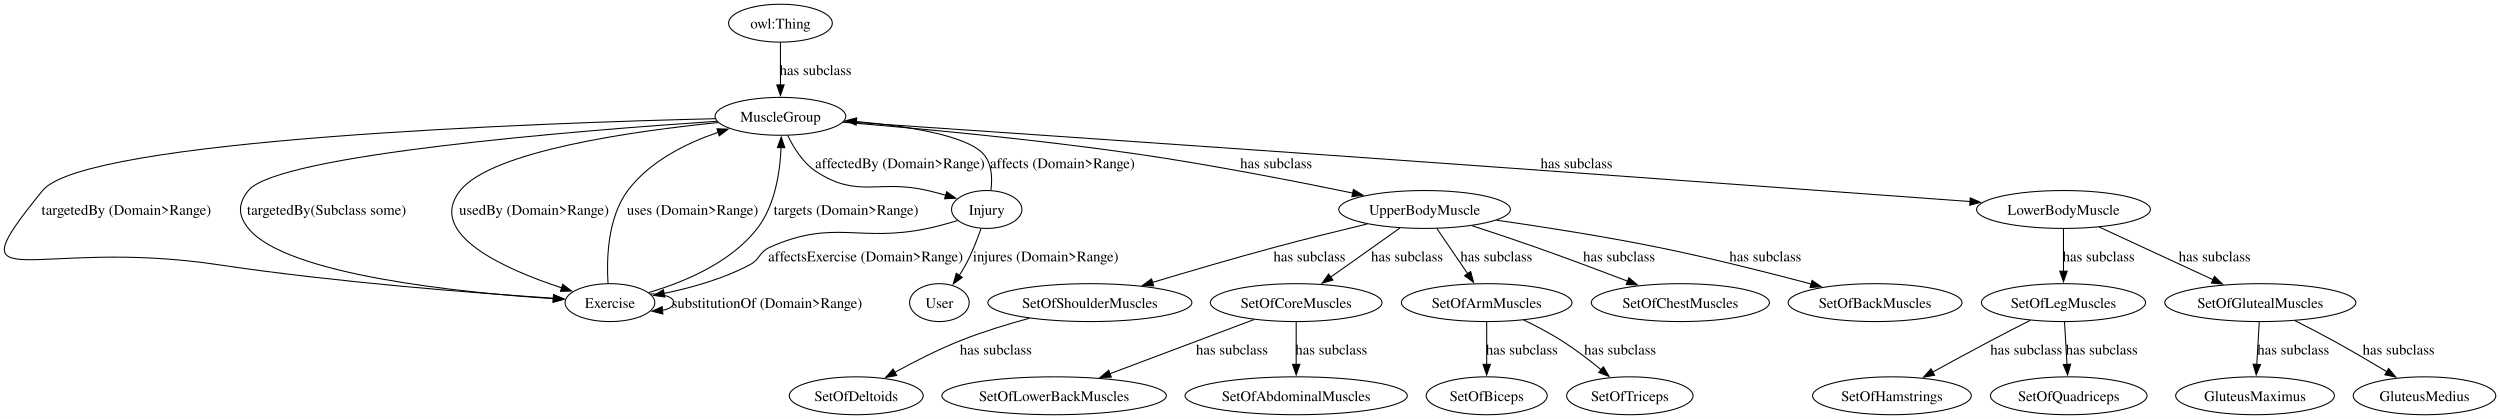
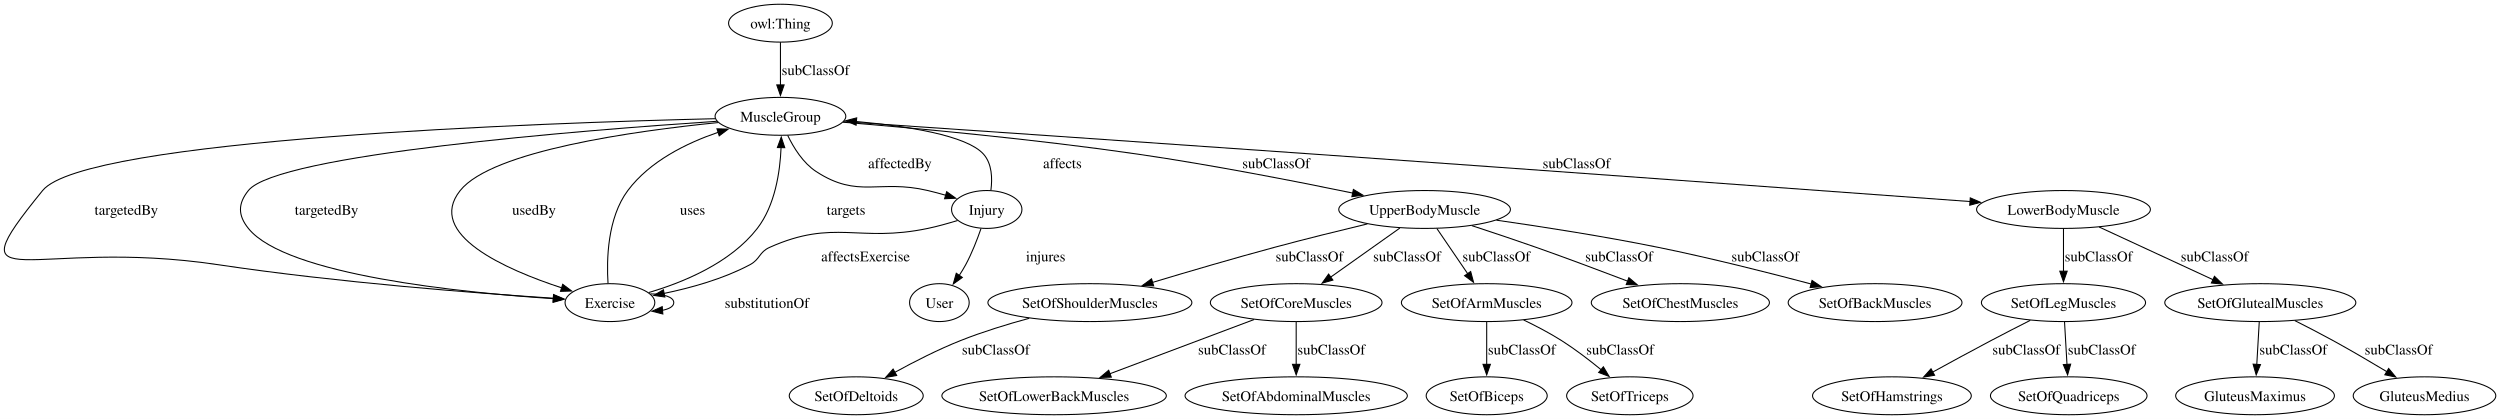
<svg xmlns="http://www.w3.org/2000/svg" width="2375pt" height="398pt" viewBox="0.00 0.00 2375.22 398.00">
  <g id="graph0" class="graph" transform="scale(1 1) rotate(0) translate(4 394)">
    <polygon fill="white" stroke="none" points="-4,4 -4,-394 2371.22,-394 2371.22,4 -4,4" />
    <g id="node1" class="node">
      <ellipse fill="none" stroke="black" cx="737.49" cy="-283.5" rx="62.1" ry="18" />
      <text text-anchor="middle" x="737.49" y="-278.45" font-family="Times,serif" font-size="14.00">MuscleGroup</text>
    </g>
    <g id="node2" class="node">
      <ellipse fill="none" stroke="black" cx="575.49" cy="-106.5" rx="42.65" ry="18" />
      <text text-anchor="middle" x="575.49" y="-101.45" font-family="Times,serif" font-size="14.00">Exercise</text>
    </g>
    <g id="edge1" class="edge">
      <path fill="none" stroke="black" d="M675.56,-281.25C511.69,-277.28 76.53,-262.16 36.49,-213 -51.3,-105.22 25.98,-169.1 203.49,-142.5 316.29,-125.59 449.64,-115.4 522.09,-110.67" />
      <polygon fill="black" stroke="black" points="521.92,-114.19 531.67,-110.06 521.47,-107.21 521.92,-114.19" />
-       <text text-anchor="middle" x="115.99" y="-189.95" font-family="Times,serif" font-size="14.00">targetedBy (Domain&gt;Range)</text>
+       <text text-anchor="middle" x="115.99" y="-189.95" font-family="Times,serif" font-size="14.00">targetedBy </text>
    </g>
    <g id="edge3" class="edge">
      <path fill="none" stroke="black" d="M677.09,-278.78C549.01,-270.24 259.56,-247.31 231.99,-213 221.96,-200.53 221.96,-189.47 231.99,-177 267.64,-132.63 434.66,-115.99 521.98,-110.25" />
      <polygon fill="black" stroke="black" points="521.97,-113.76 531.73,-109.64 521.53,-106.77 521.97,-113.76" />
-       <text text-anchor="middle" x="306.24" y="-189.95" font-family="Times,serif" font-size="14.00">targetedBy(Subclass some)</text>
+       <text text-anchor="middle" x="306.24" y="-189.95" font-family="Times,serif" font-size="14.00">targetedBy</text>
    </g>
    <g id="edge9" class="edge">
      <path fill="none" stroke="black" d="M678.34,-277.58C598.65,-269.58 463.3,-250.7 433.24,-213 400.13,-171.48 476.44,-137.96 529.6,-120.55" />
      <polygon fill="black" stroke="black" points="530.63,-123.9 539.1,-117.54 528.51,-117.22 530.63,-123.9" />
-       <text text-anchor="middle" x="503.36" y="-189.95" font-family="Times,serif" font-size="14.00">usedBy (Domain&gt;Range)</text>
+       <text text-anchor="middle" x="503.36" y="-189.95" font-family="Times,serif" font-size="14.00">usedBy </text>
    </g>
    <g id="node3" class="node">
      <ellipse fill="none" stroke="black" cx="1349.49" cy="-195" rx="81.55" ry="18" />
      <text text-anchor="middle" x="1349.49" y="-189.95" font-family="Times,serif" font-size="14.00">UpperBodyMuscle</text>
    </g>
    <g id="edge2" class="edge">
      <path fill="none" stroke="black" d="M796.94,-277.91C864.96,-272.31 979.57,-261.78 1077.49,-247.5 1147.34,-237.31 1226.58,-221.86 1281.43,-210.54" />
      <polygon fill="black" stroke="black" points="1281.85,-214.03 1290.93,-208.57 1280.43,-207.17 1281.85,-214.03" />
-       <text text-anchor="middle" x="1208.46" y="-234.2" font-family="Times,serif" font-size="14.00">has subclass</text>
+       <text text-anchor="middle" x="1208.46" y="-234.2" font-family="Times,serif" font-size="14.00">subClassOf</text>
    </g>
    <g id="node8" class="node">
      <ellipse fill="none" stroke="black" cx="933.49" cy="-195" rx="33.44" ry="18" />
      <text text-anchor="middle" x="933.49" y="-189.95" font-family="Times,serif" font-size="14.00">Injury</text>
    </g>
    <g id="edge16" class="edge">
      <path fill="none" stroke="black" d="M744.36,-265.41C749.93,-253.83 758.92,-239.19 771.49,-231 811.52,-204.9 830.97,-223.96 877.49,-213 883.09,-211.68 888.96,-210.11 894.7,-208.47" />
      <polygon fill="black" stroke="black" points="895.43,-211.9 904.02,-205.69 893.44,-205.19 895.43,-211.9" />
-       <text text-anchor="middle" x="850.99" y="-234.2" font-family="Times,serif" font-size="14.00">affectedBy (Domain&gt;Range)</text>
+       <text text-anchor="middle" x="850.99" y="-234.2" font-family="Times,serif" font-size="14.00">affectedBy </text>
    </g>
    <g id="node13" class="node">
      <ellipse fill="none" stroke="black" cx="1956.49" cy="-195" rx="82.57" ry="18" />
      <text text-anchor="middle" x="1956.49" y="-189.95" font-family="Times,serif" font-size="14.00">LowerBodyMuscle</text>
    </g>
    <g id="edge24" class="edge">
      <path fill="none" stroke="black" d="M797.32,-278.45C892.3,-272 1083.45,-258.95 1245.49,-247.5 1469.51,-231.67 1733.18,-212.41 1867.73,-202.53" />
      <polygon fill="black" stroke="black" points="1867.94,-206.02 1877.65,-201.8 1867.42,-199.04 1867.94,-206.02" />
-       <text text-anchor="middle" x="1493.86" y="-234.2" font-family="Times,serif" font-size="14.00">has subclass</text>
+       <text text-anchor="middle" x="1493.86" y="-234.2" font-family="Times,serif" font-size="14.00">subClassOf</text>
    </g>
    <g id="edge5" class="edge">
      <path fill="none" stroke="black" d="M573.68,-124.69C572.24,-147.24 573.05,-186.99 592.49,-213 613.25,-240.78 648.01,-257.97 678.29,-268.3" />
      <polygon fill="black" stroke="black" points="677.18,-271.62 687.77,-271.34 679.32,-264.95 677.18,-271.62" />
-       <text text-anchor="middle" x="653.99" y="-189.95" font-family="Times,serif" font-size="14.00">uses (Domain&gt;Range)</text>
+       <text text-anchor="middle" x="653.99" y="-189.95" font-family="Times,serif" font-size="14.00">uses </text>
    </g>
    <g id="edge14" class="edge">
      <path fill="none" stroke="black" d="M612.28,-116.06C644.46,-125.5 689.94,-143.93 715.49,-177 732.45,-198.96 737.14,-230.9 738.09,-253.87" />
      <polygon fill="black" stroke="black" points="734.59,-253.83 738.26,-263.77 741.59,-253.71 734.59,-253.83" />
-       <text text-anchor="middle" x="799.82" y="-189.95" font-family="Times,serif" font-size="14.00">targets (Domain&gt;Range)</text>
+       <text text-anchor="middle" x="799.82" y="-189.95" font-family="Times,serif" font-size="14.00">targets </text>
    </g>
    <g id="edge7" class="edge">
      <path fill="none" stroke="black" d="M613.98,-114.79C626.34,-114.71 636.14,-111.94 636.14,-106.5 636.14,-102.84 631.71,-100.39 625.06,-99.15" />
      <polygon fill="black" stroke="black" points="625.75,-95.7 615.49,-98.33 625.16,-102.68 625.75,-95.7" />
-       <text text-anchor="middle" x="724.64" y="-101.45" font-family="Times,serif" font-size="14.00">substitutionOf (Domain&gt;Range)</text>
+       <text text-anchor="middle" x="724.64" y="-101.45" font-family="Times,serif" font-size="14.00">substitutionOf </text>
    </g>
    <g id="node6" class="node">
      <ellipse fill="none" stroke="black" cx="1031.49" cy="-106.5" rx="96.9" ry="18" />
      <text text-anchor="middle" x="1031.49" y="-101.45" font-family="Times,serif" font-size="14.00">SetOfShoulderMuscles</text>
    </g>
    <g id="edge17" class="edge">
      <path fill="none" stroke="black" d="M1295.11,-181.28C1268.41,-174.88 1235.81,-166.83 1206.74,-159 1167.92,-148.54 1124.56,-135.81 1090.69,-125.63" />
      <polygon fill="black" stroke="black" points="1092.08,-122.39 1081.49,-122.85 1090.06,-129.09 1092.08,-122.39" />
-       <text text-anchor="middle" x="1240.11" y="-145.7" font-family="Times,serif" font-size="14.00">has subclass</text>
+       <text text-anchor="middle" x="1240.11" y="-145.7" font-family="Times,serif" font-size="14.00">subClassOf</text>
    </g>
    <g id="node10" class="node">
      <ellipse fill="none" stroke="black" cx="1227.49" cy="-106.5" rx="81.55" ry="18" />
      <text text-anchor="middle" x="1227.49" y="-101.45" font-family="Times,serif" font-size="14.00">SetOfCoreMuscles</text>
    </g>
    <g id="edge11" class="edge">
      <path fill="none" stroke="black" d="M1325.96,-177.32C1307.31,-164.1 1281.03,-145.47 1260.31,-130.77" />
      <polygon fill="black" stroke="black" points="1262.35,-127.93 1252.17,-125 1258.3,-133.64 1262.35,-127.93" />
-       <text text-anchor="middle" x="1332.79" y="-145.7" font-family="Times,serif" font-size="14.00">has subclass</text>
+       <text text-anchor="middle" x="1332.79" y="-145.7" font-family="Times,serif" font-size="14.00">subClassOf</text>
    </g>
    <g id="node11" class="node">
      <ellipse fill="none" stroke="black" cx="1408.49" cy="-106.5" rx="81.04" ry="18" />
      <text text-anchor="middle" x="1408.49" y="-101.45" font-family="Times,serif" font-size="14.00">SetOfArmMuscles</text>
    </g>
    <g id="edge19" class="edge">
      <path fill="none" stroke="black" d="M1361.14,-176.91C1369.55,-164.59 1381.05,-147.73 1390.61,-133.71" />
      <polygon fill="black" stroke="black" points="1393.26,-136.04 1396,-125.8 1387.47,-132.09 1393.26,-136.04" />
-       <text text-anchor="middle" x="1417.65" y="-145.7" font-family="Times,serif" font-size="14.00">has subclass</text>
+       <text text-anchor="middle" x="1417.65" y="-145.7" font-family="Times,serif" font-size="14.00">subClassOf</text>
    </g>
    <g id="node16" class="node">
      <ellipse fill="none" stroke="black" cx="1592.49" cy="-106.5" rx="84.62" ry="18" />
      <text text-anchor="middle" x="1592.49" y="-101.45" font-family="Times,serif" font-size="14.00">SetOfChestMuscles</text>
    </g>
    <g id="edge18" class="edge">
      <path fill="none" stroke="black" d="M1394.5,-179.59C1413.39,-173.42 1435.57,-166.03 1455.49,-159 1484.42,-148.79 1516.54,-136.75 1542.4,-126.89" />
      <polygon fill="black" stroke="black" points="1543.57,-130.19 1551.66,-123.34 1541.07,-123.65 1543.57,-130.19" />
-       <text text-anchor="middle" x="1534.26" y="-145.7" font-family="Times,serif" font-size="14.00">has subclass</text>
+       <text text-anchor="middle" x="1534.26" y="-145.7" font-family="Times,serif" font-size="14.00">subClassOf</text>
    </g>
    <g id="node20" class="node">
      <ellipse fill="none" stroke="black" cx="1777.49" cy="-106.5" rx="82.57" ry="18" />
      <text text-anchor="middle" x="1777.49" y="-101.45" font-family="Times,serif" font-size="14.00">SetOfBackMuscles</text>
    </g>
    <g id="edge23" class="edge">
      <path fill="none" stroke="black" d="M1417.78,-184.83C1461.83,-178.52 1520.25,-169.42 1571.49,-159 1620.79,-148.97 1676.08,-135 1716.95,-124.14" />
      <polygon fill="black" stroke="black" points="1717.6,-127.59 1726.35,-121.62 1715.79,-120.82 1717.6,-127.59" />
-       <text text-anchor="middle" x="1673.22" y="-145.7" font-family="Times,serif" font-size="14.00">has subclass</text>
+       <text text-anchor="middle" x="1673.22" y="-145.7" font-family="Times,serif" font-size="14.00">subClassOf</text>
    </g>
    <g id="node4" class="node">
      <ellipse fill="none" stroke="black" cx="1956.49" cy="-106.5" rx="77.97" ry="18" />
      <text text-anchor="middle" x="1956.49" y="-101.45" font-family="Times,serif" font-size="14.00">SetOfLegMuscles</text>
    </g>
    <g id="node5" class="node">
      <ellipse fill="none" stroke="black" cx="1793.49" cy="-18" rx="75.41" ry="18" />
      <text text-anchor="middle" x="1793.49" y="-12.95" font-family="Times,serif" font-size="14.00">SetOfHamstrings</text>
    </g>
    <g id="edge4" class="edge">
      <path fill="none" stroke="black" d="M1924.9,-89.66C1913.19,-83.73 1899.82,-76.87 1887.74,-70.5 1869.26,-60.75 1848.91,-49.68 1831.86,-40.3" />
      <polygon fill="black" stroke="black" points="1834.02,-37.49 1823.57,-35.73 1830.64,-43.62 1834.02,-37.49" />
-       <text text-anchor="middle" x="1921.11" y="-57.2" font-family="Times,serif" font-size="14.00">has subclass</text>
+       <text text-anchor="middle" x="1921.11" y="-57.2" font-family="Times,serif" font-size="14.00">subClassOf</text>
    </g>
    <g id="node18" class="node">
      <ellipse fill="none" stroke="black" cx="1961.49" cy="-18" rx="74.38" ry="18" />
      <text text-anchor="middle" x="1961.49" y="-12.95" font-family="Times,serif" font-size="14.00">SetOfQuadriceps</text>
    </g>
    <g id="edge21" class="edge">
      <path fill="none" stroke="black" d="M1957.47,-88.41C1958.15,-76.76 1959.06,-61.05 1959.84,-47.52" />
      <polygon fill="black" stroke="black" points="1963.31,-48.05 1960.4,-37.86 1956.32,-47.64 1963.31,-48.05" />
-       <text text-anchor="middle" x="1992.81" y="-57.2" font-family="Times,serif" font-size="14.00">has subclass</text>
+       <text text-anchor="middle" x="1992.81" y="-57.2" font-family="Times,serif" font-size="14.00">subClassOf</text>
    </g>
    <g id="node7" class="node">
      <ellipse fill="none" stroke="black" cx="809.49" cy="-18" rx="63.63" ry="18" />
      <text text-anchor="middle" x="809.49" y="-12.95" font-family="Times,serif" font-size="14.00">SetOfDeltoids</text>
    </g>
    <g id="edge6" class="edge">
      <path fill="none" stroke="black" d="M973.85,-91.63C953.03,-85.96 929.54,-78.76 908.74,-70.5 887.37,-62.01 864.54,-50.36 846.16,-40.28" />
      <polygon fill="black" stroke="black" points="847.94,-37.26 837.5,-35.46 844.53,-43.38 847.94,-37.26" />
-       <text text-anchor="middle" x="942.11" y="-57.2" font-family="Times,serif" font-size="14.00">has subclass</text>
+       <text text-anchor="middle" x="942.11" y="-57.2" font-family="Times,serif" font-size="14.00">subClassOf</text>
    </g>
    <g id="edge27" class="edge">
      <path fill="none" stroke="black" d="M937.45,-213.33C938.9,-224.42 938.56,-238.38 930.49,-247.5 914.55,-265.5 857.49,-274.29 809.51,-278.55" />
      <polygon fill="black" stroke="black" points="809.36,-275.05 799.68,-279.37 809.94,-282.03 809.36,-275.05" />
-       <text text-anchor="middle" x="1005.36" y="-234.2" font-family="Times,serif" font-size="14.00">affects (Domain&gt;Range)</text>
+       <text text-anchor="middle" x="1005.36" y="-234.2" font-family="Times,serif" font-size="14.00">affects </text>
    </g>
    <g id="edge8" class="edge">
      <path fill="none" stroke="black" d="M905.82,-184.55C896.87,-181.78 886.83,-178.96 877.49,-177 811.67,-163.18 788.63,-186.45 727.24,-159 717.1,-154.47 718.28,-147.72 708.49,-142.5 683.15,-129 652.29,-120.47 626.67,-115.2" />
      <polygon fill="black" stroke="black" points="627.64,-111.83 617.16,-113.37 626.31,-118.7 627.64,-111.83" />
-       <text text-anchor="middle" x="818.36" y="-145.7" font-family="Times,serif" font-size="14.00">affectsExercise (Domain&gt;Range)</text>
+       <text text-anchor="middle" x="818.36" y="-145.7" font-family="Times,serif" font-size="14.00">affectsExercise </text>
    </g>
    <g id="node9" class="node">
      <ellipse fill="none" stroke="black" cx="888.49" cy="-106.5" rx="28.32" ry="18" />
      <text text-anchor="middle" x="888.49" y="-101.45" font-family="Times,serif" font-size="14.00">User</text>
    </g>
    <g id="edge10" class="edge">
      <path fill="none" stroke="black" d="M928.03,-176.83C924.48,-166.58 919.41,-153.47 913.49,-142.5 911.62,-139.04 909.46,-135.53 907.22,-132.13" />
      <polygon fill="black" stroke="black" points="910.28,-130.41 901.68,-124.22 904.55,-134.42 910.28,-130.41" />
-       <text text-anchor="middle" x="989.49" y="-145.7" font-family="Times,serif" font-size="14.00">injures (Domain&gt;Range)</text>
+       <text text-anchor="middle" x="989.49" y="-145.7" font-family="Times,serif" font-size="14.00">injures </text>
    </g>
    <g id="node21" class="node">
      <ellipse fill="none" stroke="black" cx="997.49" cy="-18" rx="106.63" ry="18" />
      <text text-anchor="middle" x="997.49" y="-12.95" font-family="Times,serif" font-size="14.00">SetOfLowerBackMuscles</text>
    </g>
    <g id="edge26" class="edge">
      <path fill="none" stroke="black" d="M1187.42,-90.43C1149.42,-76.14 1092.07,-54.57 1050.33,-38.88" />
      <polygon fill="black" stroke="black" points="1051.82,-35.7 1041.23,-35.45 1049.36,-42.25 1051.82,-35.7" />
-       <text text-anchor="middle" x="1166.46" y="-57.2" font-family="Times,serif" font-size="14.00">has subclass</text>
+       <text text-anchor="middle" x="1166.46" y="-57.2" font-family="Times,serif" font-size="14.00">subClassOf</text>
    </g>
    <g id="node22" class="node">
      <ellipse fill="none" stroke="black" cx="1227.49" cy="-18" rx="105.6" ry="18" />
      <text text-anchor="middle" x="1227.49" y="-12.95" font-family="Times,serif" font-size="14.00">SetOfAbdominalMuscles</text>
    </g>
    <g id="edge28" class="edge">
      <path fill="none" stroke="black" d="M1227.49,-88.41C1227.49,-76.76 1227.49,-61.05 1227.49,-47.52" />
      <polygon fill="black" stroke="black" points="1230.99,-47.86 1227.49,-37.86 1223.99,-47.86 1230.99,-47.86" />
-       <text text-anchor="middle" x="1260.86" y="-57.2" font-family="Times,serif" font-size="14.00">has subclass</text>
+       <text text-anchor="middle" x="1260.86" y="-57.2" font-family="Times,serif" font-size="14.00">subClassOf</text>
    </g>
    <g id="node12" class="node">
      <ellipse fill="none" stroke="black" cx="1408.49" cy="-18" rx="57.49" ry="18" />
      <text text-anchor="middle" x="1408.49" y="-12.95" font-family="Times,serif" font-size="14.00">SetOfBiceps</text>
    </g>
    <g id="edge12" class="edge">
      <path fill="none" stroke="black" d="M1408.49,-88.41C1408.49,-76.76 1408.49,-61.05 1408.49,-47.52" />
      <polygon fill="black" stroke="black" points="1411.99,-47.86 1408.49,-37.86 1404.99,-47.86 1411.99,-47.86" />
-       <text text-anchor="middle" x="1441.86" y="-57.2" font-family="Times,serif" font-size="14.00">has subclass</text>
+       <text text-anchor="middle" x="1441.86" y="-57.2" font-family="Times,serif" font-size="14.00">subClassOf</text>
    </g>
    <g id="node23" class="node">
      <ellipse fill="none" stroke="black" cx="1544.49" cy="-18" rx="60.05" ry="18" />
      <text text-anchor="middle" x="1544.49" y="-12.95" font-family="Times,serif" font-size="14.00">SetOfTriceps</text>
    </g>
    <g id="edge29" class="edge">
      <path fill="none" stroke="black" d="M1443.59,-90.01C1455.3,-84.38 1468.22,-77.63 1479.49,-70.5 1492.54,-62.24 1506.08,-51.86 1517.39,-42.58" />
      <polygon fill="black" stroke="black" points="1519.34,-45.51 1524.78,-36.41 1514.86,-40.13 1519.34,-45.51" />
-       <text text-anchor="middle" x="1535.25" y="-57.2" font-family="Times,serif" font-size="14.00">has subclass</text>
+       <text text-anchor="middle" x="1535.25" y="-57.2" font-family="Times,serif" font-size="14.00">subClassOf</text>
    </g>
    <g id="edge13" class="edge">
      <path fill="none" stroke="black" d="M1956.49,-176.91C1956.49,-165.26 1956.49,-149.55 1956.49,-136.02" />
      <polygon fill="black" stroke="black" points="1959.99,-136.36 1956.49,-126.36 1952.99,-136.36 1959.99,-136.36" />
-       <text text-anchor="middle" x="1989.86" y="-145.7" font-family="Times,serif" font-size="14.00">has subclass</text>
+       <text text-anchor="middle" x="1989.86" y="-145.7" font-family="Times,serif" font-size="14.00">subClassOf</text>
    </g>
    <g id="node14" class="node">
      <ellipse fill="none" stroke="black" cx="2143.49" cy="-106.5" rx="90.76" ry="18" />
      <text text-anchor="middle" x="2143.49" y="-101.45" font-family="Times,serif" font-size="14.00">SetOfGlutealMuscles</text>
    </g>
    <g id="edge25" class="edge">
      <path fill="none" stroke="black" d="M1990.35,-178.34C2020.65,-164.32 2065.28,-143.68 2098.55,-128.28" />
      <polygon fill="black" stroke="black" points="2099.94,-131.5 2107.55,-124.12 2097,-125.14 2099.94,-131.5" />
-       <text text-anchor="middle" x="2100.11" y="-145.7" font-family="Times,serif" font-size="14.00">has subclass</text>
+       <text text-anchor="middle" x="2100.11" y="-145.7" font-family="Times,serif" font-size="14.00">subClassOf</text>
    </g>
    <g id="node15" class="node">
      <ellipse fill="none" stroke="black" cx="2138.49" cy="-18" rx="75.41" ry="18" />
      <text text-anchor="middle" x="2138.49" y="-12.95" font-family="Times,serif" font-size="14.00">GluteusMaximus</text>
    </g>
    <g id="edge15" class="edge">
      <path fill="none" stroke="black" d="M2142.5,-88.41C2141.82,-76.76 2140.92,-61.05 2140.13,-47.52" />
      <polygon fill="black" stroke="black" points="2143.65,-47.64 2139.58,-37.86 2136.66,-48.05 2143.65,-47.64" />
-       <text text-anchor="middle" x="2174.81" y="-57.2" font-family="Times,serif" font-size="14.00">has subclass</text>
+       <text text-anchor="middle" x="2174.81" y="-57.2" font-family="Times,serif" font-size="14.00">subClassOf</text>
    </g>
    <g id="node17" class="node">
      <ellipse fill="none" stroke="black" cx="2299.49" cy="-18" rx="67.73" ry="18" />
      <text text-anchor="middle" x="2299.49" y="-12.95" font-family="Times,serif" font-size="14.00">GluteusMedius</text>
    </g>
    <g id="edge20" class="edge">
      <path fill="none" stroke="black" d="M2176.36,-89.37C2187.87,-83.58 2200.83,-76.9 2212.49,-70.5 2229.53,-61.15 2248.1,-50.25 2263.7,-40.89" />
      <polygon fill="black" stroke="black" points="2265.42,-43.94 2272.18,-35.78 2261.81,-37.95 2265.42,-43.94" />
-       <text text-anchor="middle" x="2274.87" y="-57.2" font-family="Times,serif" font-size="14.00">has subclass</text>
+       <text text-anchor="middle" x="2274.87" y="-57.2" font-family="Times,serif" font-size="14.00">subClassOf</text>
    </g>
    <g id="node19" class="node">
      <ellipse fill="none" stroke="black" cx="737.49" cy="-372" rx="49.3" ry="18" />
      <text text-anchor="middle" x="737.49" y="-366.95" font-family="Times,serif" font-size="14.00">owl:Thing</text>
    </g>
    <g id="edge22" class="edge">
      <path fill="none" stroke="black" d="M737.49,-353.91C737.49,-342.26 737.49,-326.55 737.49,-313.02" />
      <polygon fill="black" stroke="black" points="740.99,-313.36 737.49,-303.36 733.99,-313.36 740.99,-313.36" />
-       <text text-anchor="middle" x="770.86" y="-322.7" font-family="Times,serif" font-size="14.00">has subclass</text>
+       <text text-anchor="middle" x="770.86" y="-322.7" font-family="Times,serif" font-size="14.00">subClassOf</text>
    </g>
  </g>
</svg>
